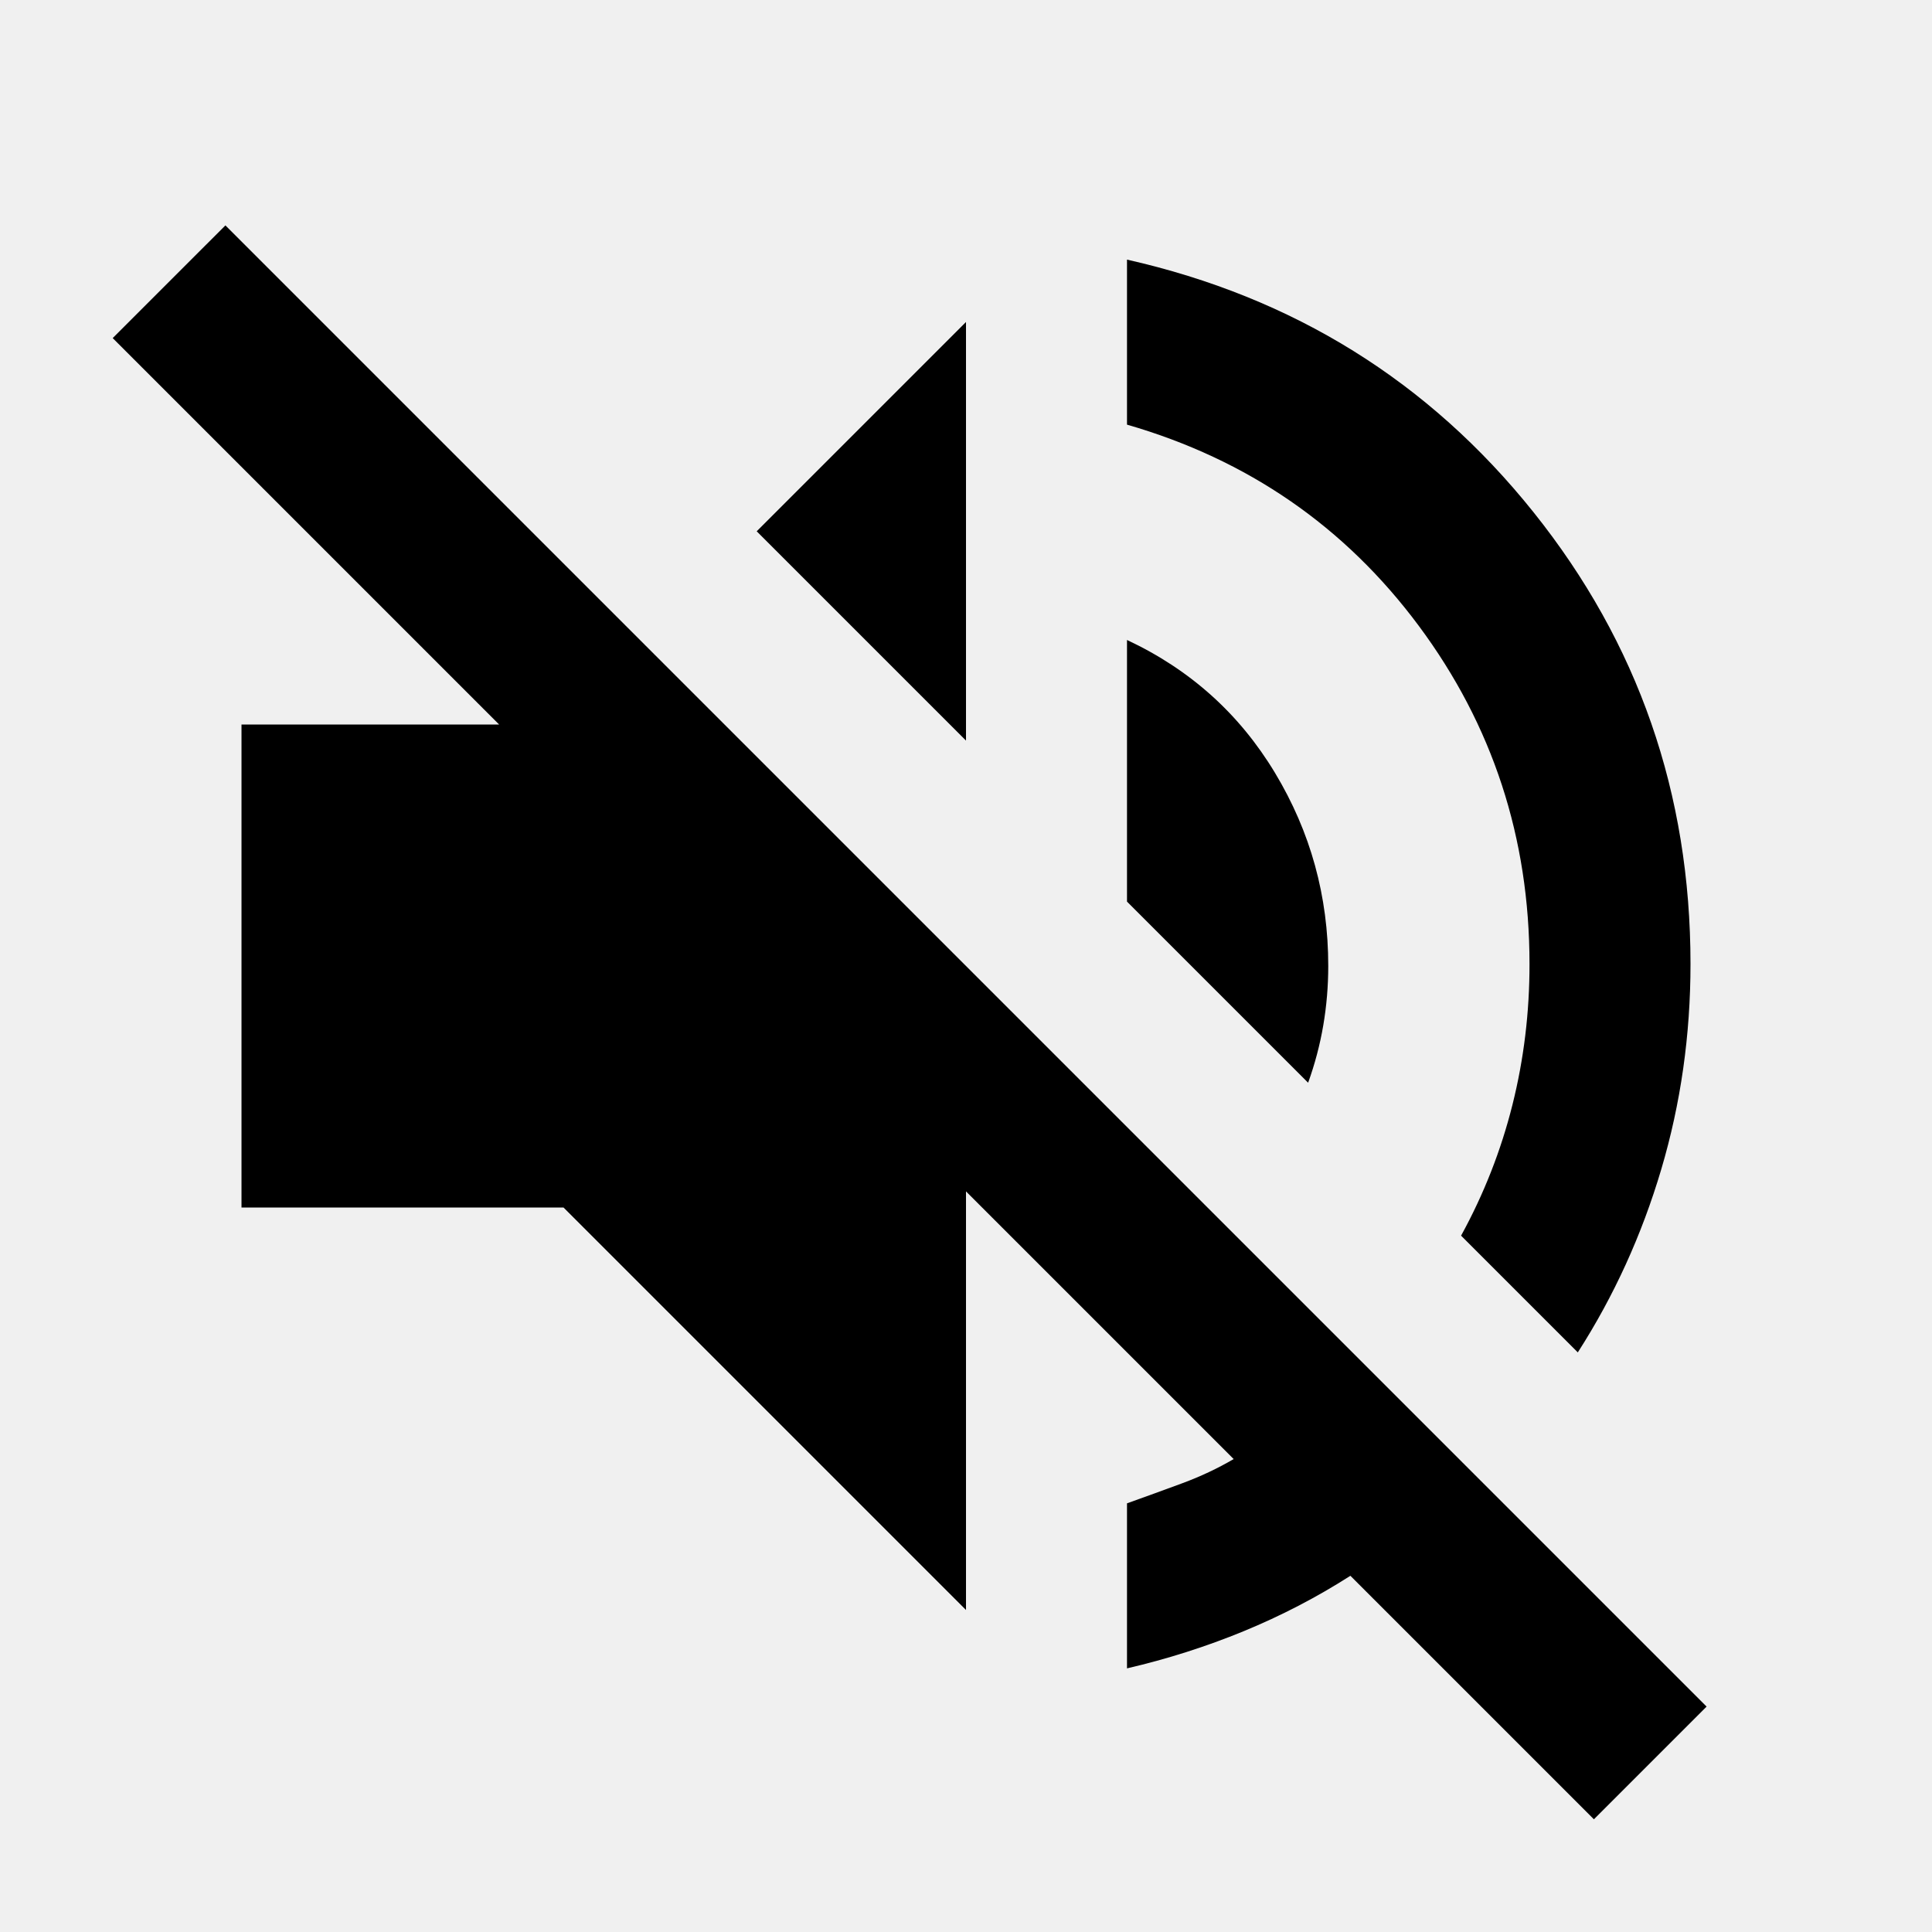
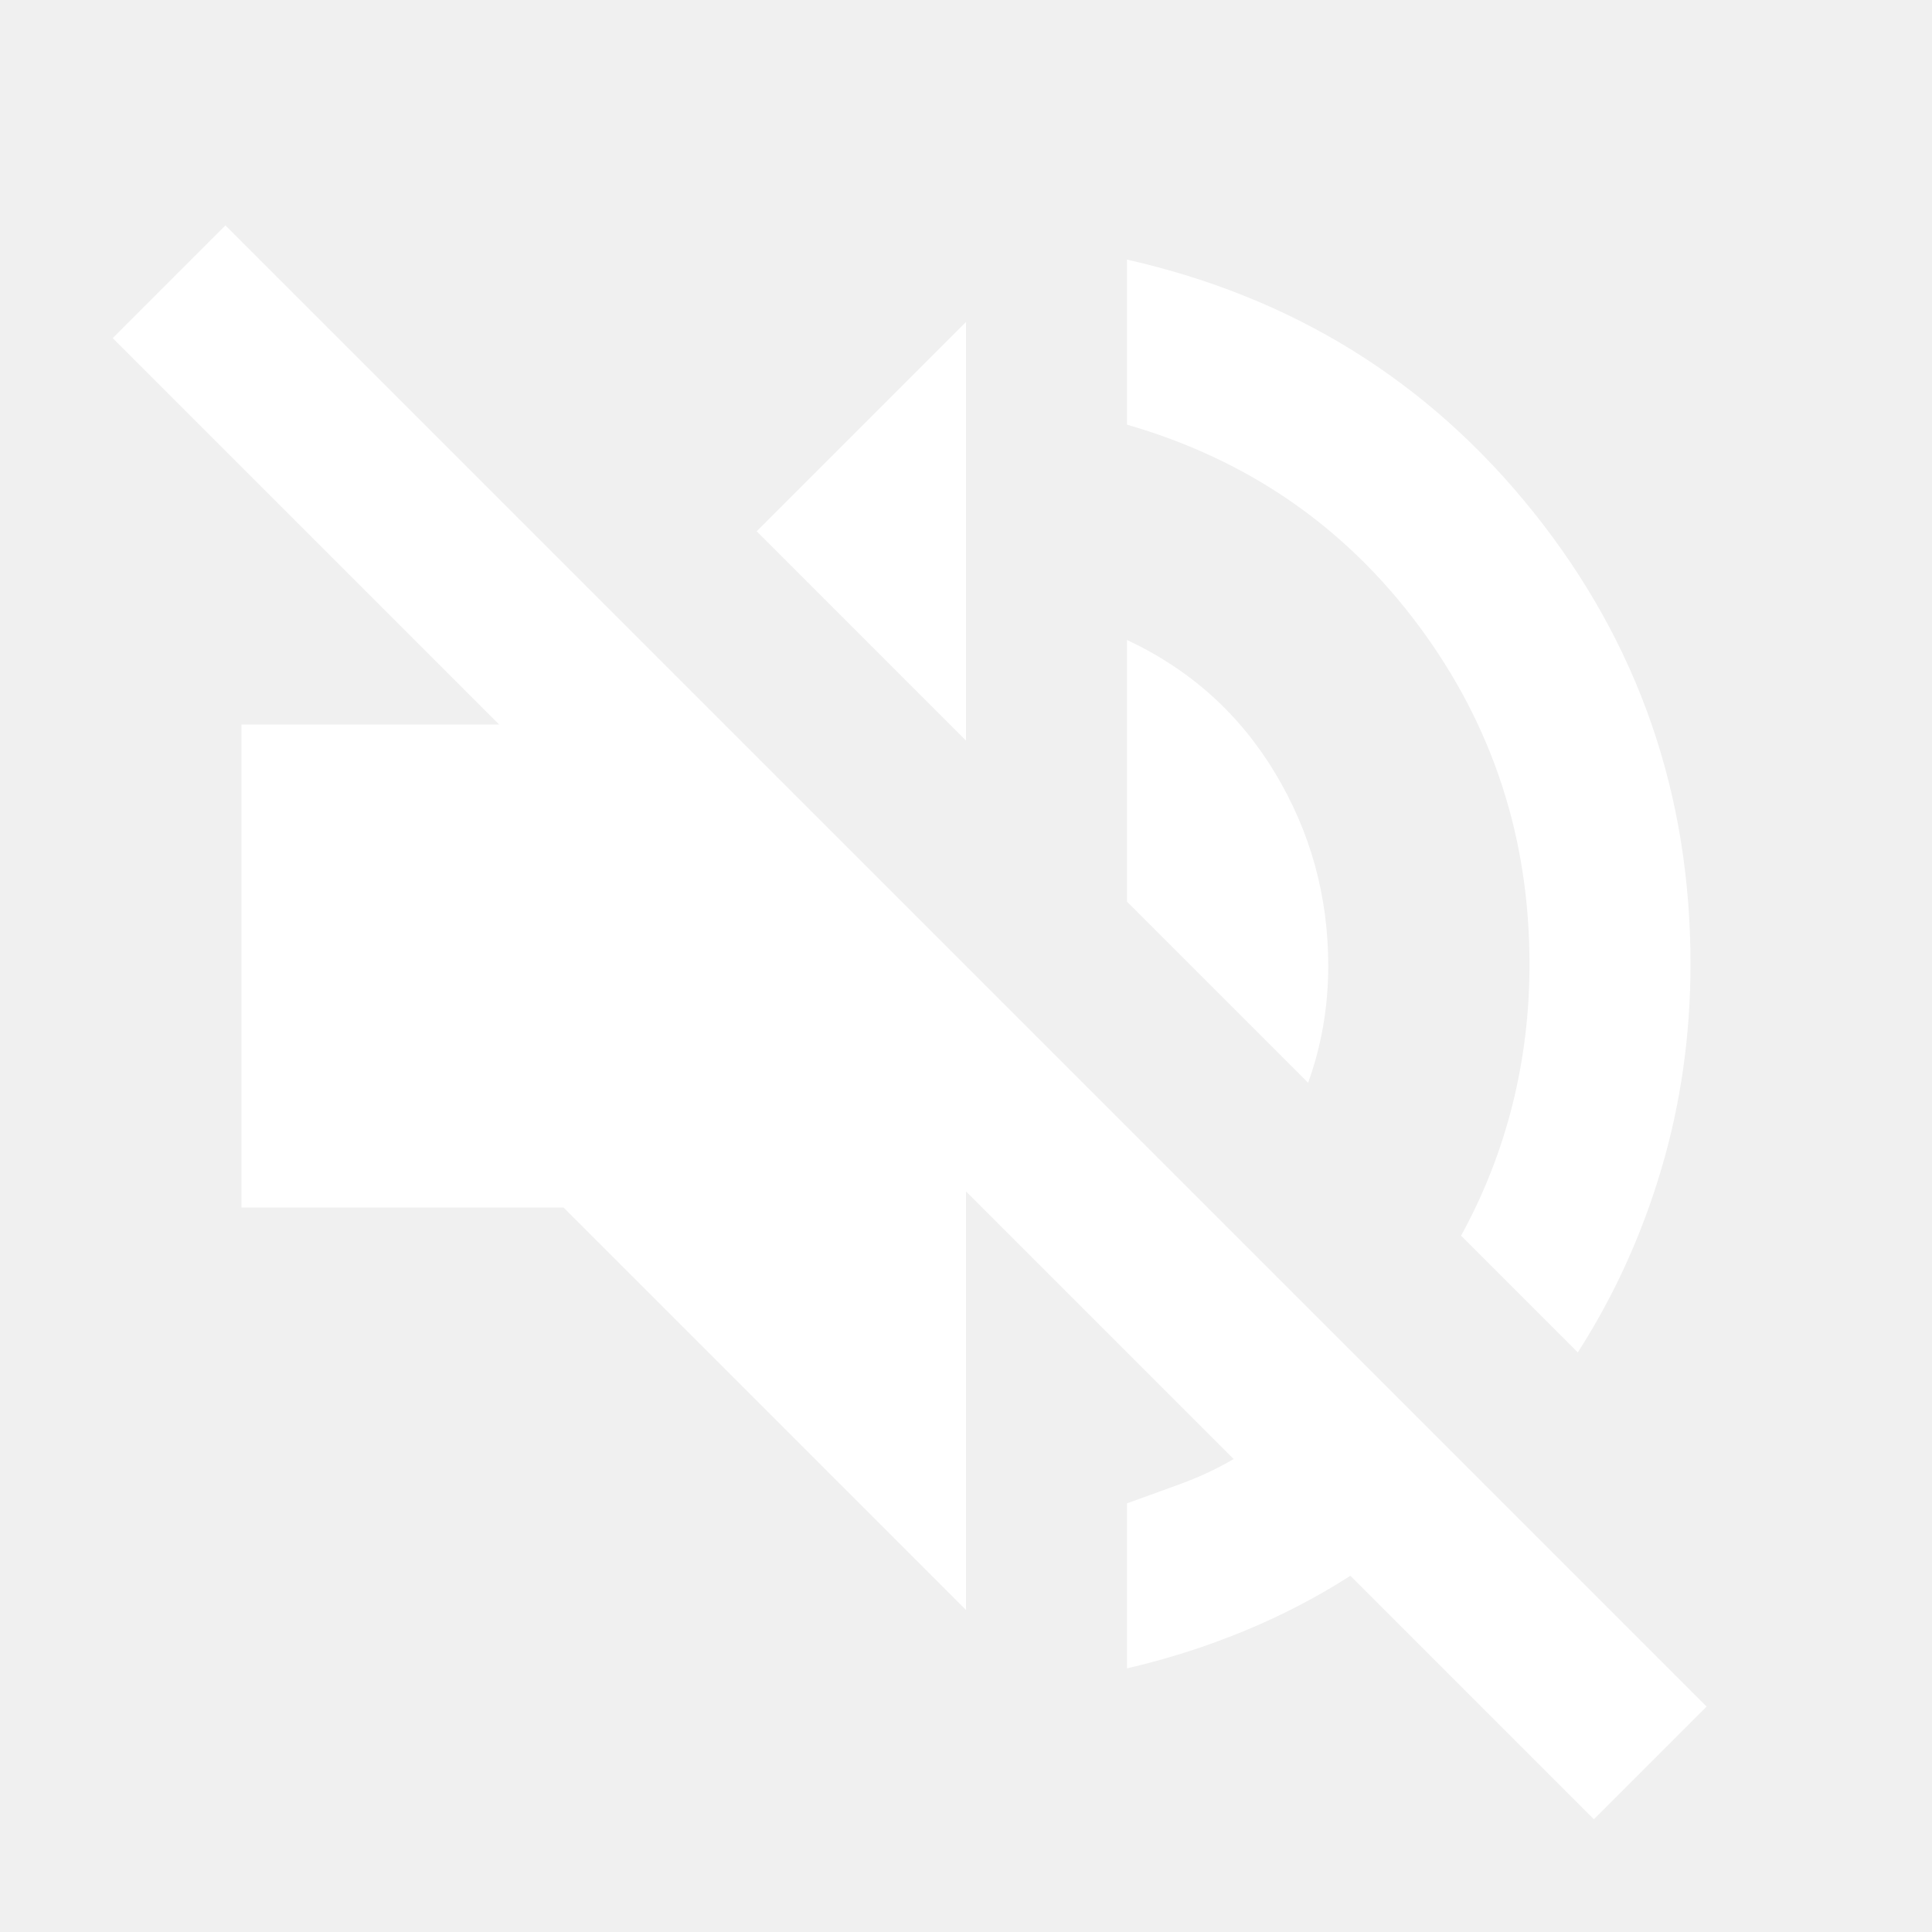
<svg xmlns="http://www.w3.org/2000/svg" width="24" height="24" viewBox="0 0 24 24">
-   <path fill="currentColor" d="m19.8 22.6l-3.025-3.025q-.625.4-1.325.688t-1.45.462v-2.05q.35-.125.688-.25t.637-.3L12 14.8V20l-5-5H3V9h3.2L1.4 4.2l1.4-1.4l18.4 18.4zm-.2-5.8l-1.45-1.45q.425-.775.638-1.625t.212-1.75q0-2.35-1.375-4.2T14 5.275v-2.05q3.1.7 5.05 3.138T21 11.975q0 1.325-.363 2.55T19.6 16.8m-3.35-3.35L14 11.2V7.95q1.175.55 1.838 1.65T16.5 12q0 .375-.062.738t-.188.712M12 9.2L9.4 6.6L12 4z" />
+   <path fill="#ffffff" d="m19.8 22.6l-3.025-3.025q-.625.4-1.325.688t-1.45.462v-2.05q.35-.125.688-.25t.637-.3L12 14.8V20l-5-5H3V9h3.2L1.4 4.2l1.4-1.4l18.4 18.4zm-.2-5.8l-1.45-1.45q.425-.775.638-1.625t.212-1.75q0-2.35-1.375-4.2T14 5.275v-2.05q3.1.7 5.05 3.138T21 11.975q0 1.325-.363 2.55T19.6 16.8m-3.35-3.35L14 11.2V7.95q1.175.55 1.838 1.65T16.5 12q0 .375-.062.738t-.188.712M12 9.2L9.4 6.6L12 4z" />
</svg>
